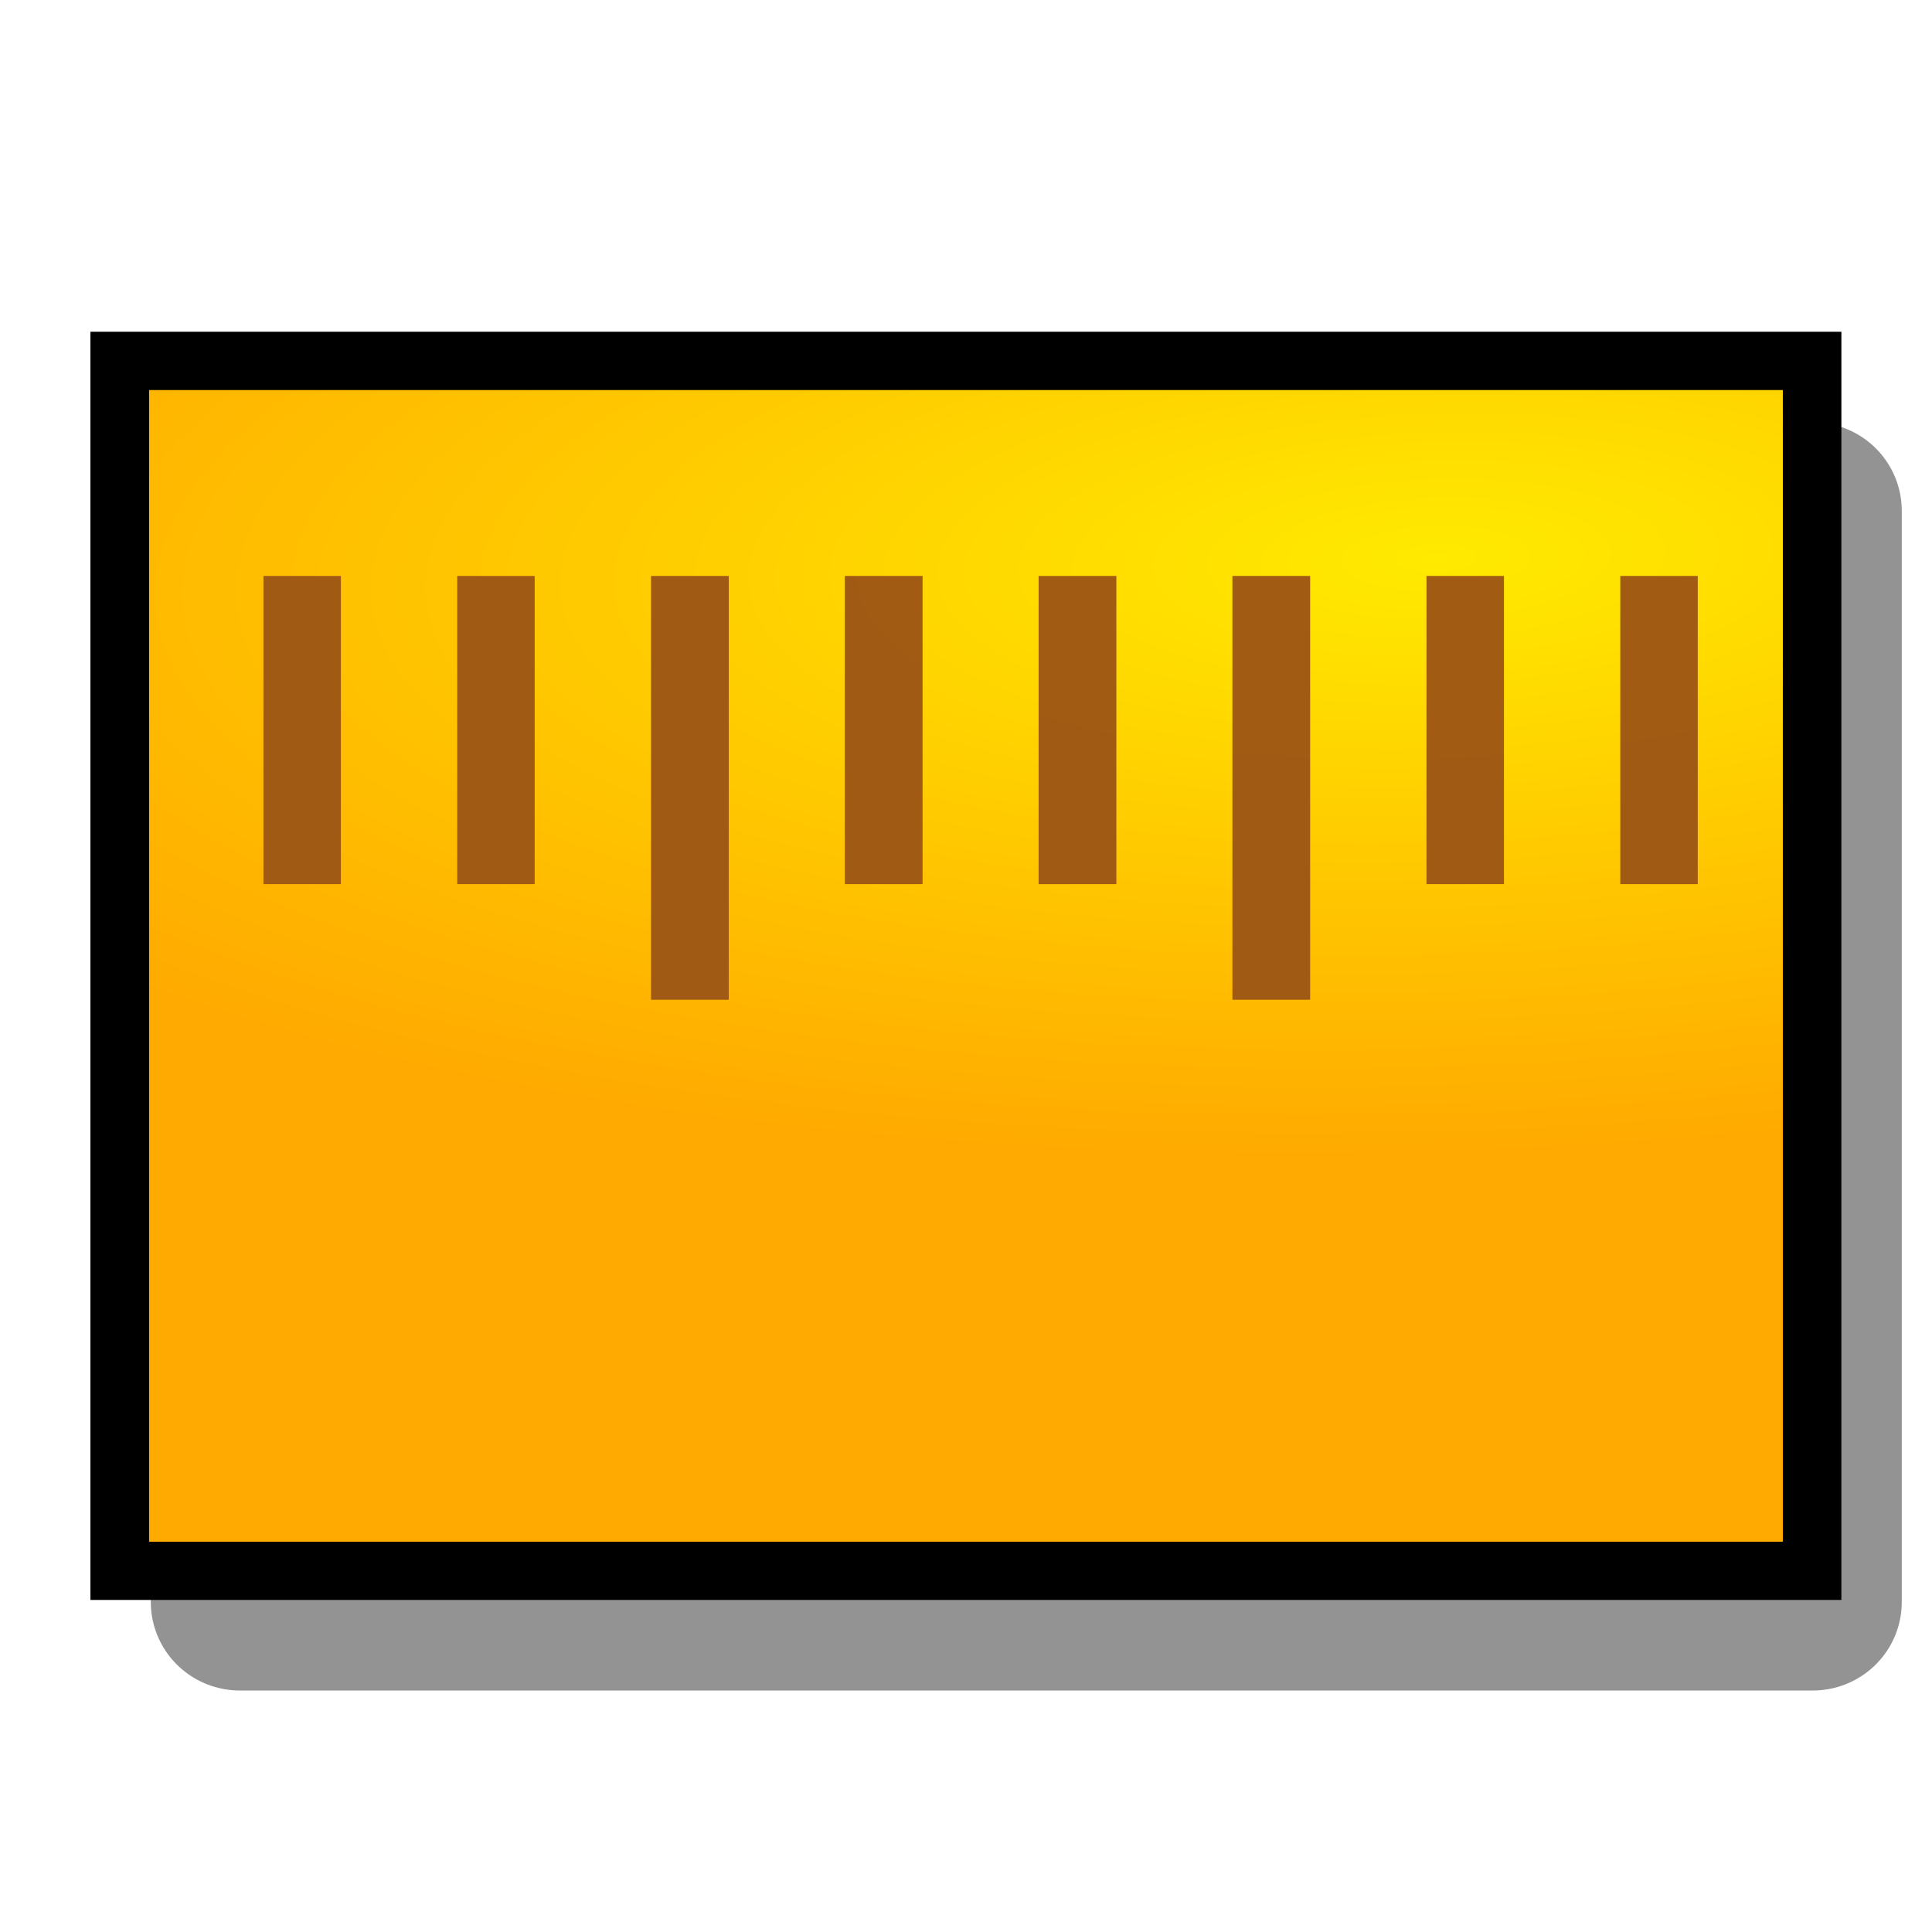
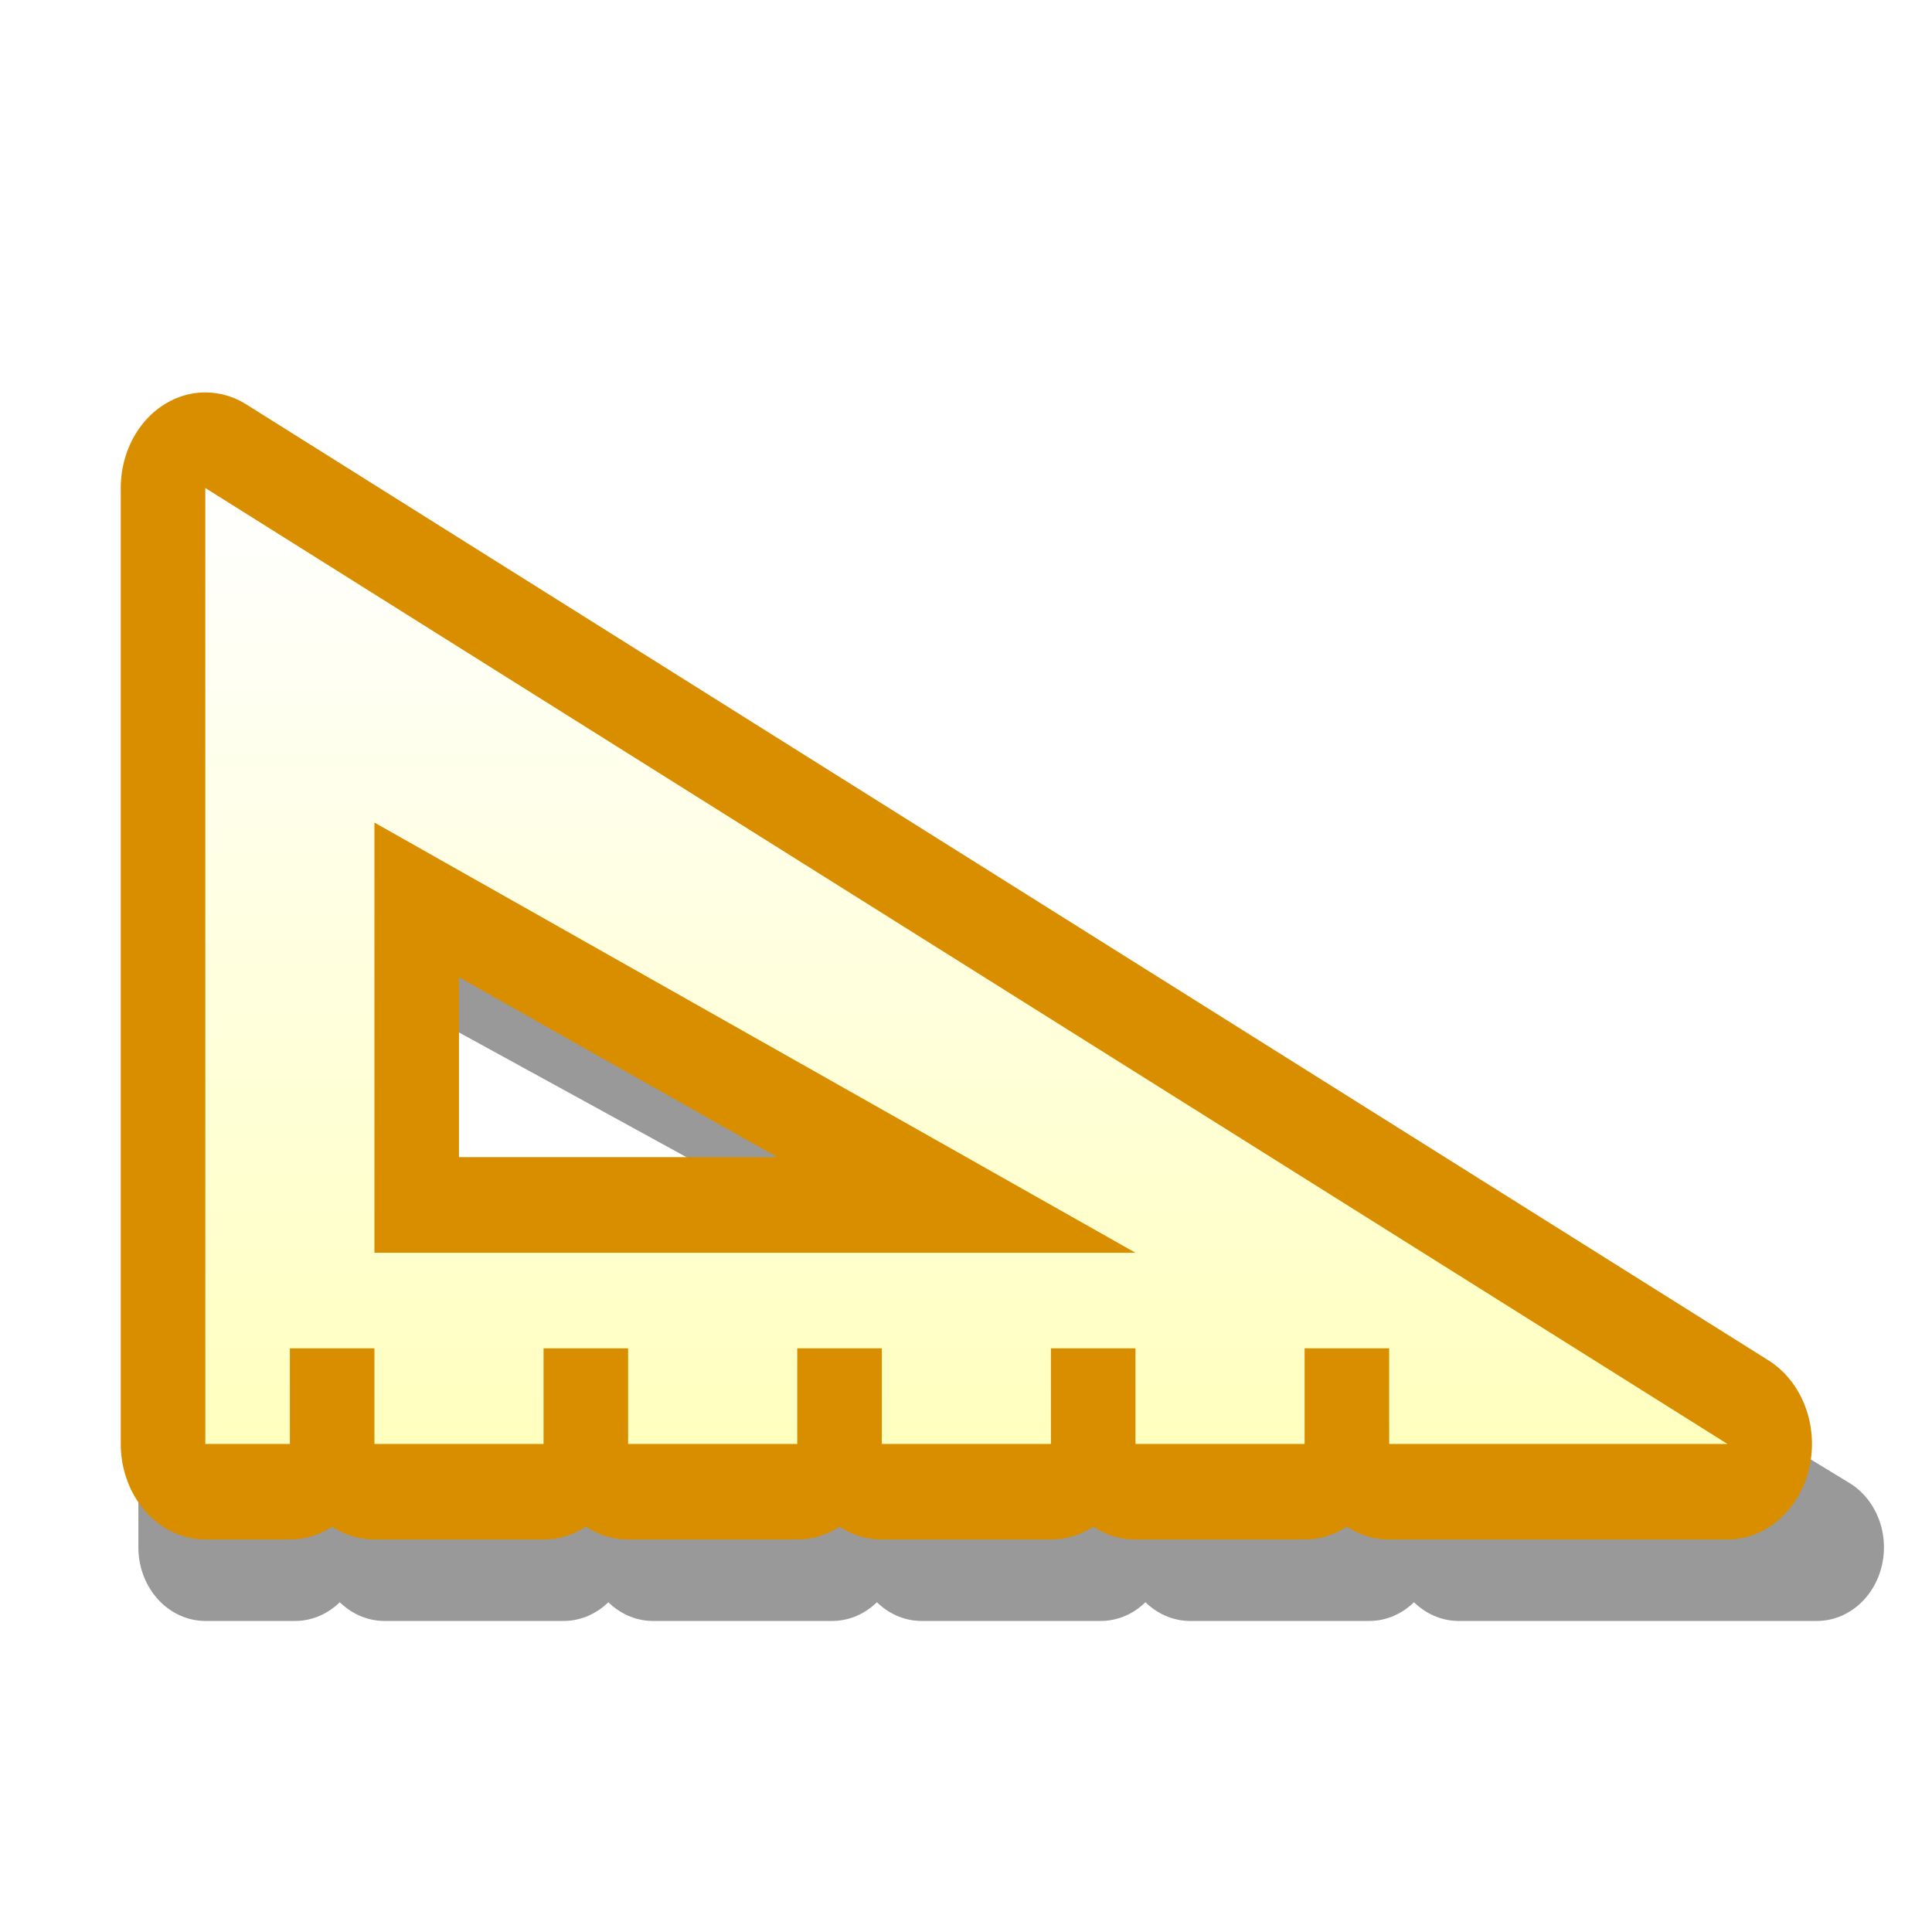
<svg xmlns="http://www.w3.org/2000/svg" version="1.1" width="64" height="64" color-interpolation="linearRGB">
  <g>
-     <path style="fill:none; stroke:#010000; stroke-opacity:0.423; stroke-width:6; stroke-linecap:square; stroke-linejoin:round" d="M5 13V50H58V13H5z" transform="matrix(0.9831,0,0,0.977,3.0291,4.2194)" />
-     <path style="fill:none; stroke:#010000; stroke-width:6; stroke-linecap:square" d="M5 13V50H58V13H5z" transform="matrix(0.9831,0,0,0.977,1.0291,1.2194)" />
-     <radialGradient id="gradient0" gradientUnits="userSpaceOnUse" cx="0" cy="0" r="64" gradientTransform="matrix(0.0095,0.2992,-0.8745,0.0279,46.7485,18.4041)">
-       <stop offset="0" stop-color="#ffea00" />
-       <stop offset="1" stop-color="#ffaa00" />
-     </radialGradient>
-     <path style="fill:url(#gradient0)" d="M5 13V50H58V13H5z" transform="matrix(1.0211,0,0,1.0311,-0.1652,-0.4832)" />
-     <path style="fill:#a05914; fill-opacity:0.988" d="M7.83 18.28V28.73H10.44V18.28H7.83z            M14.36 18.28V28.73H16.97V18.28H14.36z            M20.89 18.28V32.65H23.51V18.28H20.89z            M27.42 18.28V28.73H30.04V18.28H27.42z            M33.95 18.28V28.73H36.57V18.28H33.95z            M40.48 18.28V32.65H43.1V18.28H40.48z            M47.02 18.28V28.73H49.63V18.28H47.02z            M53.55 18.28V28.73H56.16V18.28H53.55z" transform="matrix(0.9831,0,0,0.977,1.0291,1.2194)" />
+     <path style="fill:none; stroke:#000000; stroke-opacity:0.4; stroke-width:3; stroke-linecap:round; stroke-linejoin:round" d="M2 38H4V36H6V38H10V36H12V38H16V36H18V38H22V36H24V38H28V36H30V38H38L2 18V38z            M6 25L24 34H6V25z            M2 38H4V36H6V38H10V36H12V38H16V36H18V38H22V36H24V38H28V36H30V38H38L2 18V38z            M6 25L24 34H6V25z" transform="matrix(1.4827,0,0,1.6258,3.8419,-10.5227)" />
+     <path style="fill:none; stroke:#d98e00; stroke-width:4; stroke-linecap:round; stroke-linejoin:round" d="M6 25L24 34H6V25z            M2 38H4V36H6V38H10V36H12V38H16V36H18V38H22V36H24V38H28V36H30V38H38L2 18V38z" transform="matrix(1.4006,0,0,1.5833,4,-12.3334)" />
+     <linearGradient id="gradient0" gradientUnits="userSpaceOnUse" x1="128" y1="18" x2="128" y2="38">
+       <stop offset="0" stop-color="#ffffff" />
+       <stop offset="1" stop-color="#ffffbf" />
+     </linearGradient>
+     <path style="fill:url(#gradient0)" d="M2 38H4V36H6V38H10V36H12V38H16V36H18V38H22V36H24V38H28V36H30V38H38L2 18V38z            M6 25L24 34H6V25z" transform="matrix(1.4006,0,0,1.5833,4,-12.3334)" />
  </g>
</svg>
